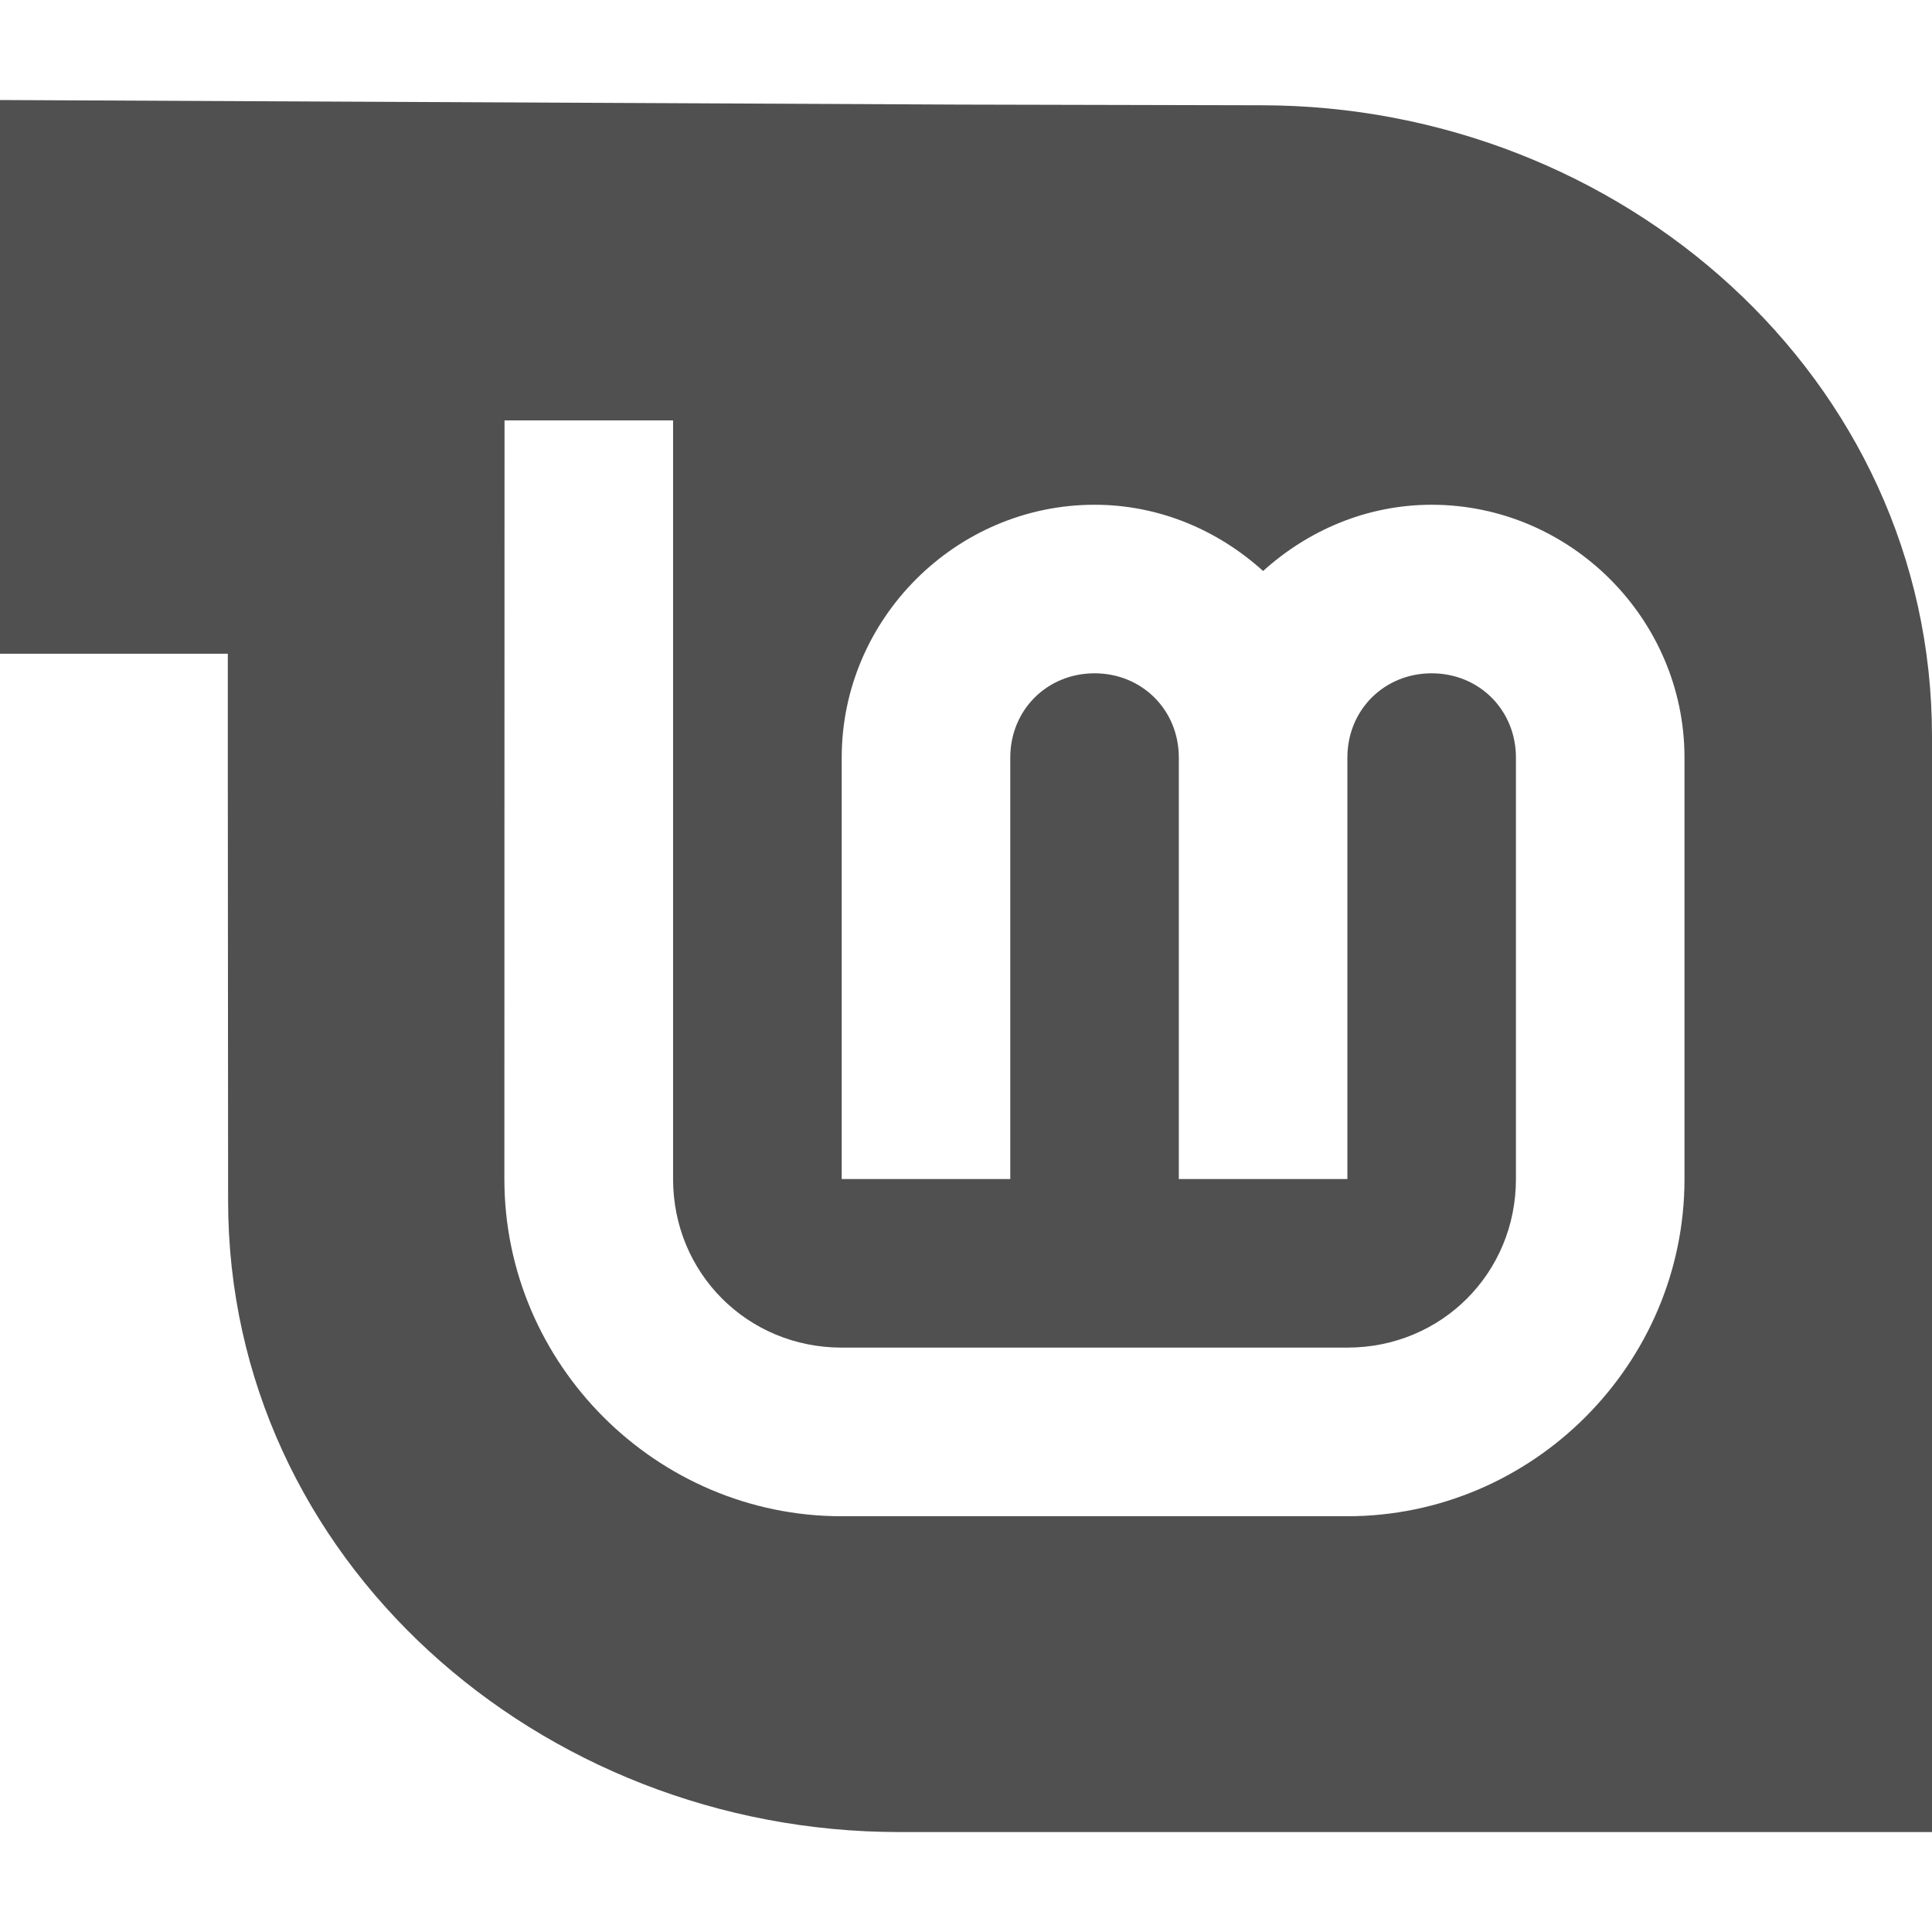
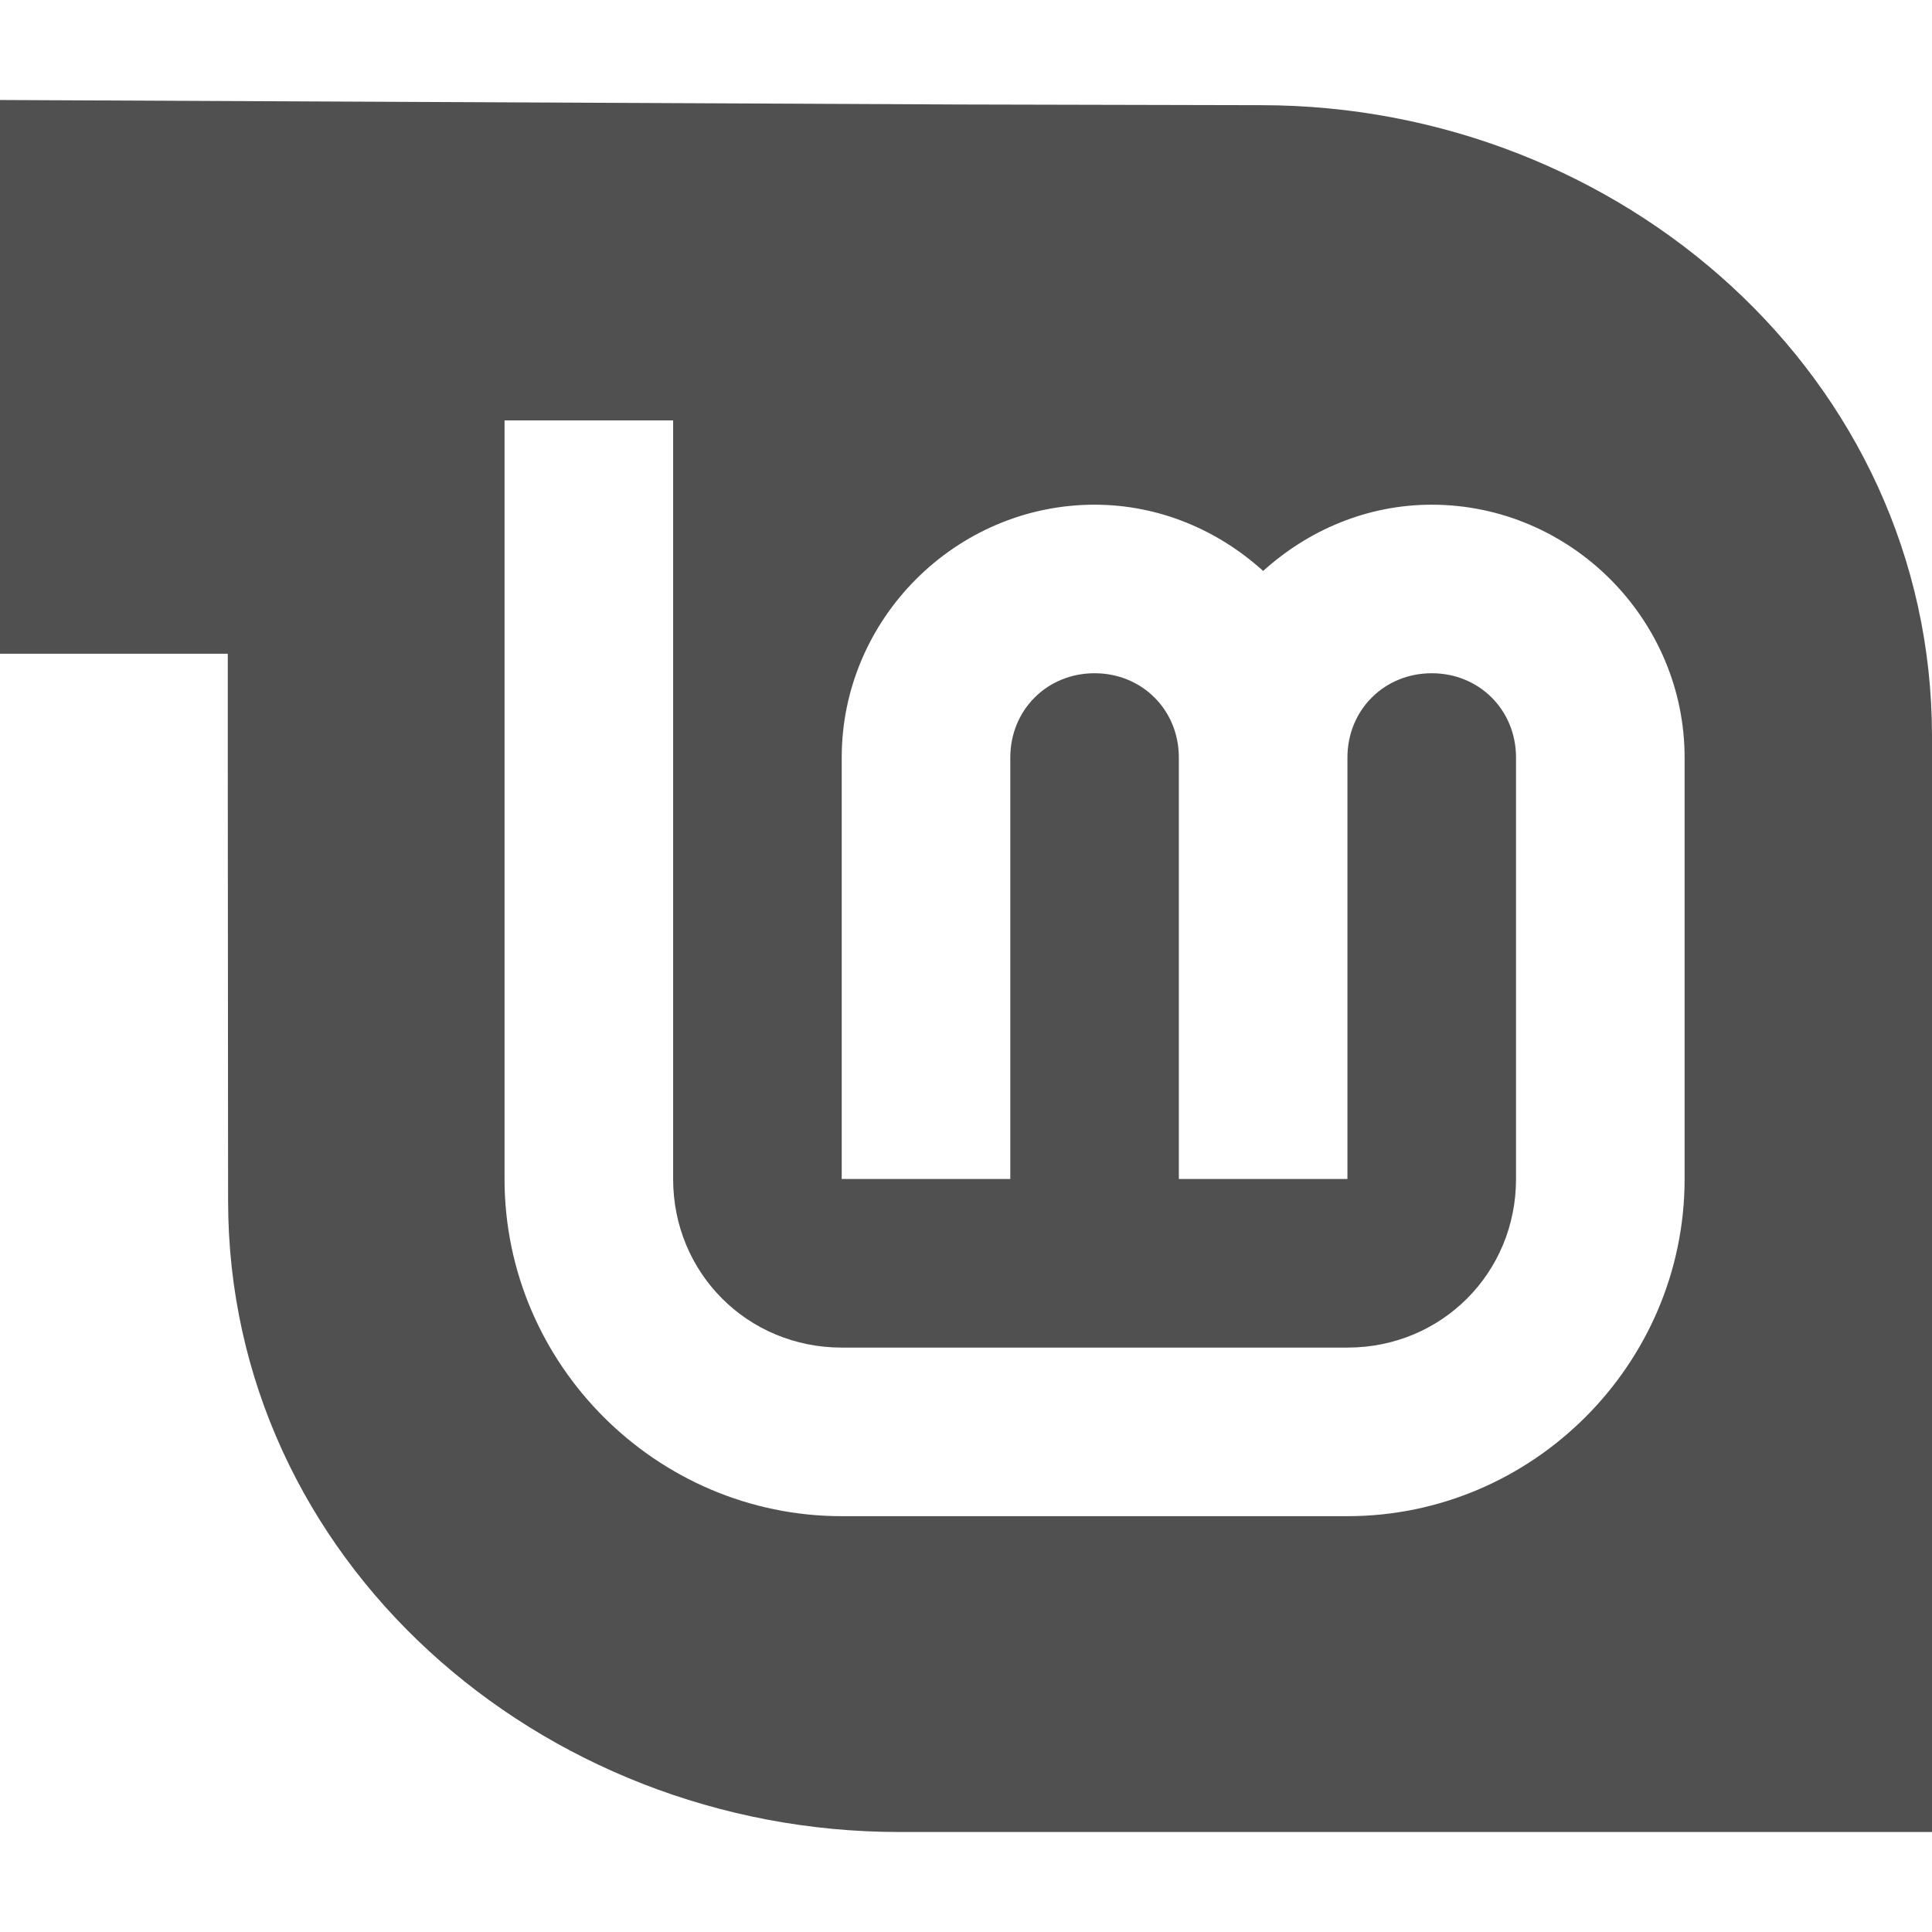
- <svg xmlns="http://www.w3.org/2000/svg" width="96" height="96" viewBox="0 0 25.4 25.4" version="1.1" id="svg8">
+ <svg xmlns="http://www.w3.org/2000/svg" width="256" height="256" viewBox="0 0 256 256" version="1.1" id="svg8">
  <defs id="defs2" />
-   <g id="layer1" transform="translate(0,-271.6)">
-     <path style="opacity:1;fill:#505050;fill-opacity:1;stroke:none;stroke-width:0.997;stroke-miterlimit:4;stroke-dasharray:none;stroke-opacity:1" d="m -5.0000018e-8,272.915 v 7.28 H 2.995 v 1.461 l 0.004,5.73 c 0,4.719 4.099,8.3 8.822,8.3 H 25.4 v -14.403 c 0,-4.723 -4.095,-8.299 -8.822,-8.299 l -3.95,-0.009 z M 6.633,277.127 h 2.216 v 9.974 c 0,1.237 0.979,2.216 2.216,2.216 h 6.649 c 1.237,0 2.216,-0.979 2.216,-2.216 v -5.541 c 0,-0.625 -0.483,-1.108 -1.108,-1.108 -0.625,0 -1.108,0.483 -1.108,1.108 v 5.541 h -2.216 v -5.541 c 0,-0.625 -0.483,-1.108 -1.108,-1.108 -0.625,0 -1.108,0.483 -1.108,1.108 v 5.541 h -2.216 v -5.541 c 0,-1.823 1.501,-3.324 3.324,-3.324 0.852,0 1.625,0.336 2.216,0.871 0.591,-0.535 1.365,-0.871 2.216,-0.871 1.823,0 3.324,1.501 3.324,3.324 v 5.541 c 0,2.435 -1.998,4.433 -4.433,4.433 h -6.649 c -2.435,0 -4.433,-1.998 -4.433,-4.433 z" id="rect1013" />
+   <g id="layer1">
+     <path style="opacity:1;fill:#505050;fill-opacity:1;stroke:none;stroke-width:0.997;stroke-miterlimit:4;stroke-dasharray:none;stroke-opacity:1" d="M -1.1093753e-7,13.25 V 86.625 H 30.182 v 14.724 l 0.042,57.75 c 0,47.561 41.313,83.651 88.917,83.651 H 256 V 97.583 c 0,-47.604 -41.27,-83.646 -88.917,-83.646 l -39.813,-0.091 z M 66.854,55.703 H 89.193 V 156.224 c 0,12.469 9.87,22.339 22.339,22.339 h 67.01 c 12.469,0 22.339,-9.87 22.339,-22.339 v -55.844 c 0,-6.301 -4.866,-11.172 -11.167,-11.172 -6.301,0 -11.172,4.871 -11.172,11.172 V 156.224 h -22.339 v -55.844 c 0,-6.301 -4.866,-11.172 -11.167,-11.172 -6.301,0 -11.167,4.871 -11.167,11.172 V 156.224 H 111.531 v -55.844 c 0,-18.373 15.132,-33.505 33.505,-33.505 8.583,0 16.382,3.388 22.339,8.781 5.957,-5.393 13.755,-8.781 22.339,-8.781 18.373,0 33.505,15.132 33.505,33.505 V 156.224 c 0,24.541 -20.136,44.677 -44.677,44.677 H 111.531 c -24.541,0 -44.677,-20.136 -44.677,-44.677 z" id="rect1013" />
  </g>
</svg>
